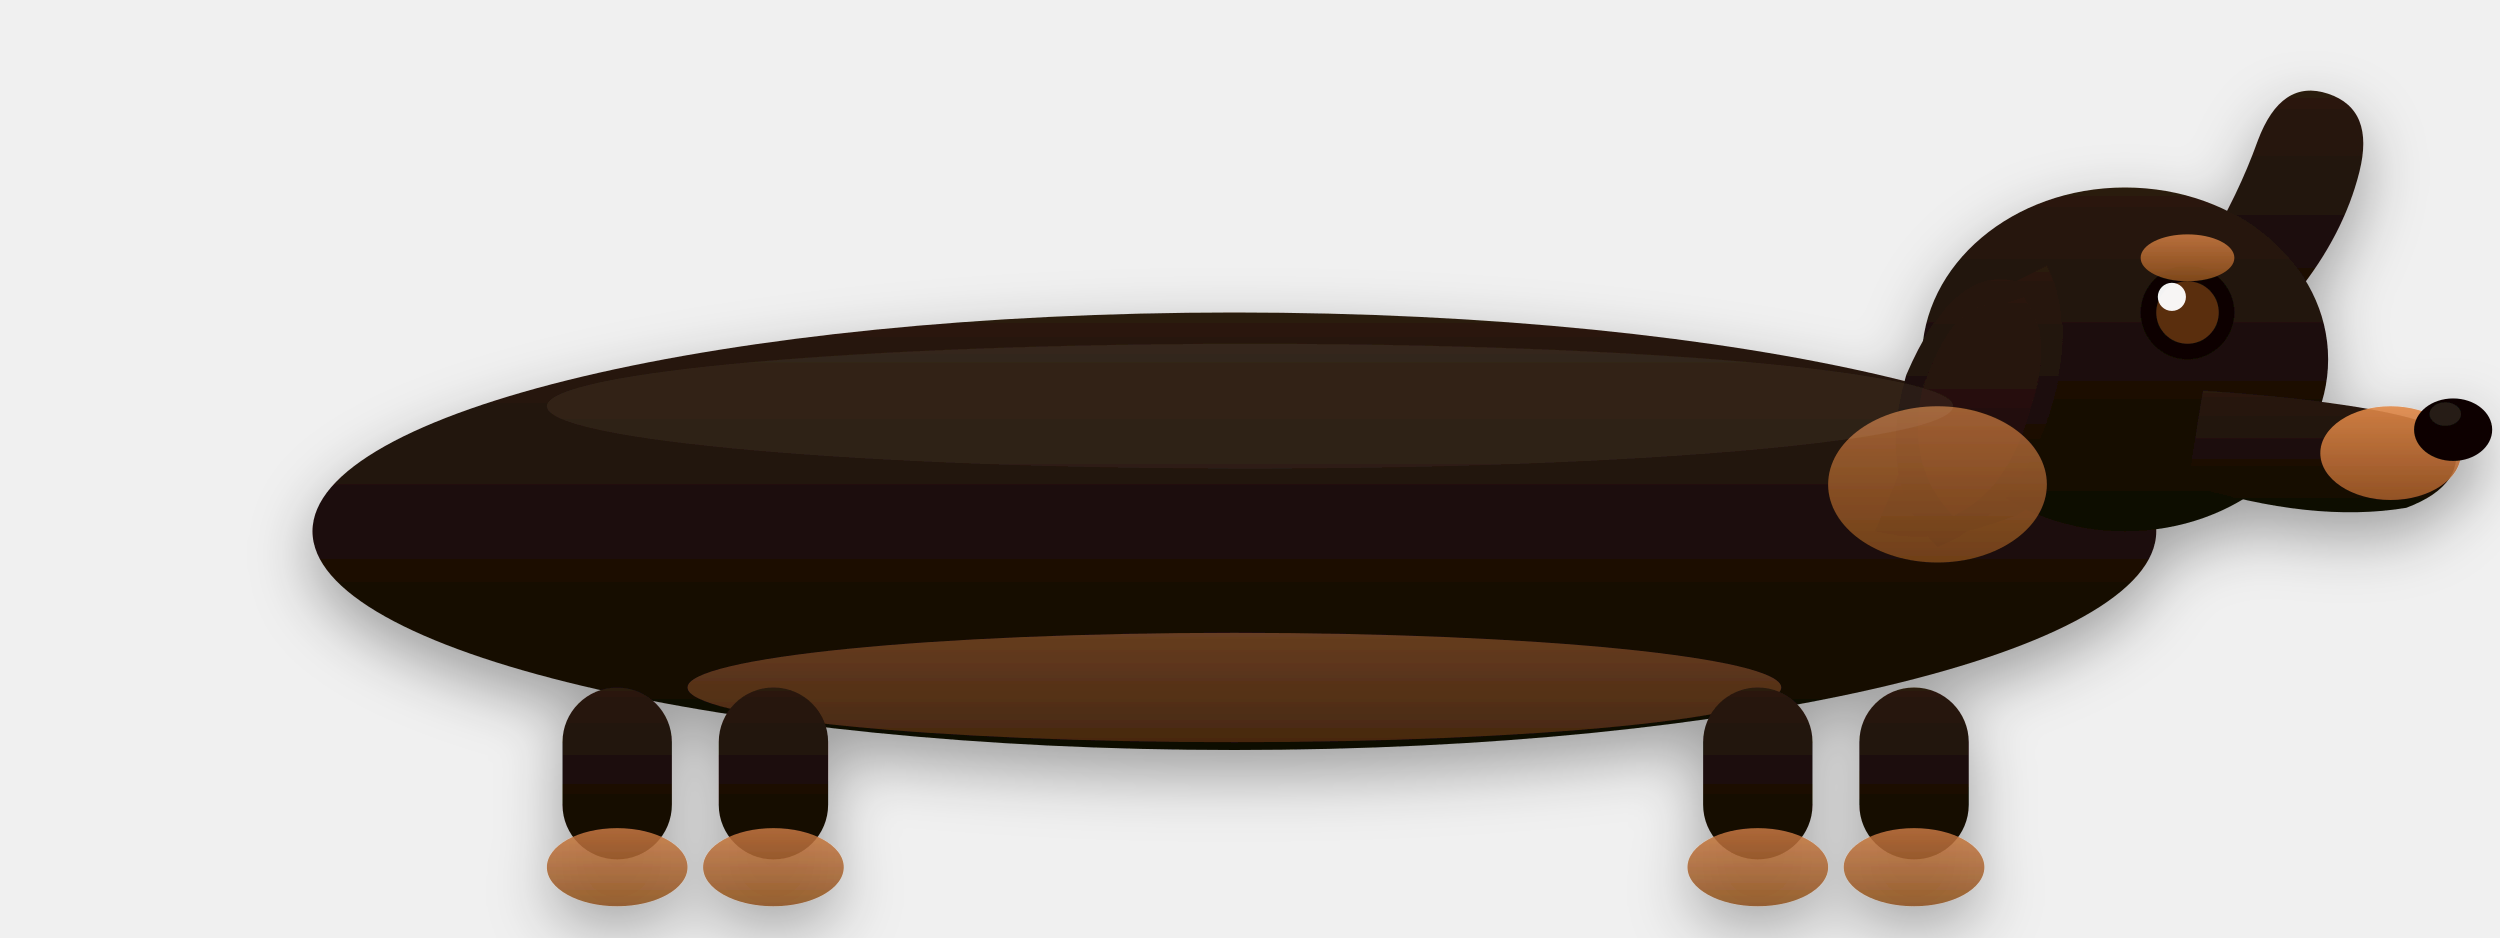
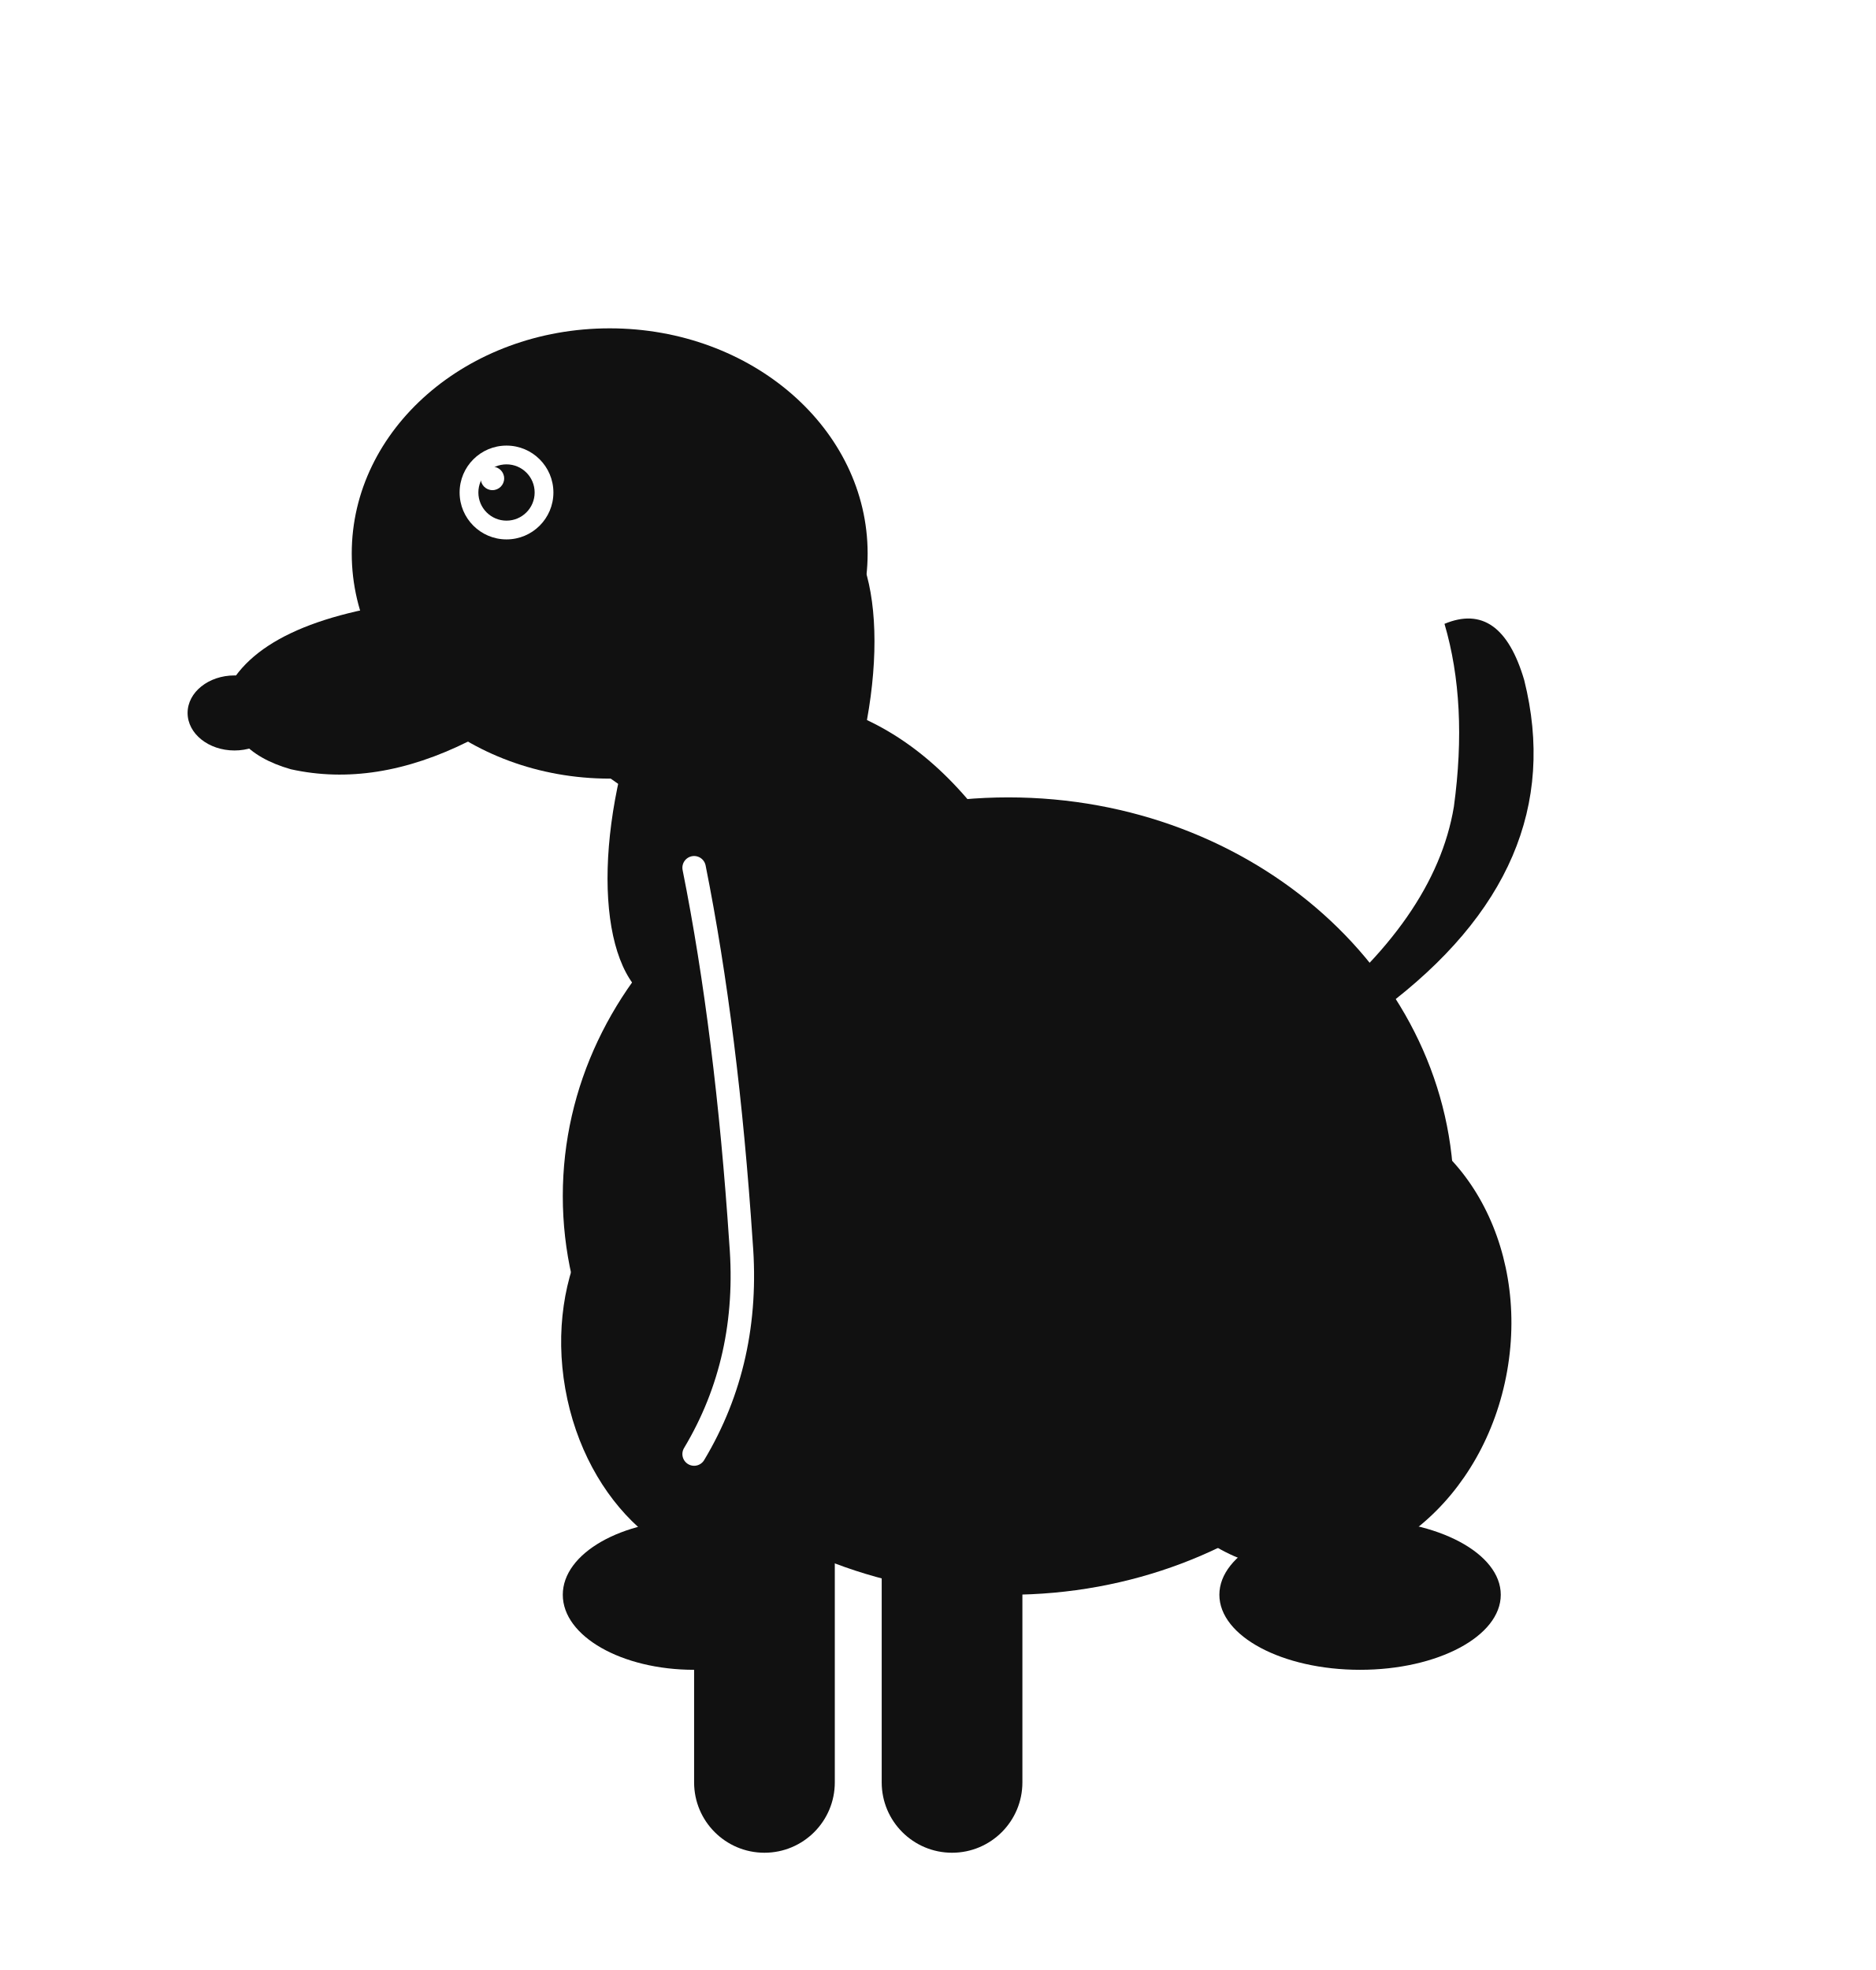
- <svg xmlns="http://www.w3.org/2000/svg" viewBox="0 0 320 120" width="320" height="120">
-   <defs>
-     <linearGradient id="fur" x1="0%" y1="0%" x2="0%" y2="100%">
-       <stop offset="0%" stop-color="#2a1a0e" />
-       <stop offset="60%" stop-color="#1a0d06" />
-       <stop offset="100%" stop-color="#0e0804" />
-     </linearGradient>
-     <linearGradient id="tan" x1="0%" y1="0%" x2="0%" y2="100%">
-       <stop offset="0%" stop-color="#c87941" />
-       <stop offset="100%" stop-color="#8b4f1e" />
-     </linearGradient>
-     <linearGradient id="tanLight" x1="0%" y1="0%" x2="0%" y2="100%">
-       <stop offset="0%" stop-color="#e08848" />
-       <stop offset="100%" stop-color="#a05a28" />
-     </linearGradient>
-     <filter id="shadow">
-       <feDropShadow dx="0" dy="3" stdDeviation="4" flood-color="#000" flood-opacity="0.35" />
-     </filter>
-   </defs>
-   <g filter="url(#shadow)">
-     <path d="M 278 52 Q 298 38 302 22 Q 304 14 298 12 Q 292 10 289 18 Q 284 32 272 46" fill="url(#fur)" stroke="none" />
-     <ellipse cx="158" cy="68" rx="118" ry="28" fill="url(#fur)" />
-     <path d="M 245 56 Q 262 42 268 50 Q 272 58 258 66 Q 248 70 240 68 Z" fill="url(#fur)" />
-     <ellipse cx="272" cy="46" rx="26" ry="22" fill="url(#fur)" />
-     <path d="M 282 50 Q 310 52 314 56 Q 316 62 308 65 Q 296 67 280 62 Z" fill="url(#fur)" />
-     <ellipse cx="306" cy="58" rx="9" ry="6" fill="url(#tanLight)" opacity="0.9" />
-     <ellipse cx="314" cy="55" rx="5" ry="4" fill="#0a0604" />
-     <ellipse cx="313" cy="53" rx="2" ry="1.5" fill="#3a2a20" opacity="0.6" />
-     <circle cx="280" cy="40" r="6" fill="#0a0604" />
-     <circle cx="280" cy="40" r="4" fill="#5a2e10" />
-     <circle cx="278" cy="38" r="1.8" fill="white" opacity="0.95" />
-     <ellipse cx="280" cy="33" rx="6" ry="3" fill="url(#tan)" opacity="0.9" />
-     <path d="M 258 36 Q 250 34 244 48 Q 240 62 248 70 Q 258 66 262 54 Q 266 42 262 34 Z" fill="url(#fur)" />
-     <path d="M 256 39 Q 250 38 246 50 Q 244 60 250 66 Q 257 63 260 52 Q 263 43 259 38 Z" fill="#2a1208" opacity="0.6" />
-     <ellipse cx="248" cy="62" rx="14" ry="10" fill="url(#tan)" opacity="0.75" />
-     <ellipse cx="158" cy="88" rx="70" ry="7" fill="url(#tan)" opacity="0.45" />
-     <rect x="218" y="88" width="14" height="22" rx="7" fill="url(#fur)" />
-     <rect x="238" y="88" width="14" height="22" rx="7" fill="url(#fur)" />
-     <ellipse cx="225" cy="111" rx="9" ry="5" fill="url(#tan)" opacity="0.85" />
-     <ellipse cx="245" cy="111" rx="9" ry="5" fill="url(#tan)" opacity="0.85" />
-     <rect x="72" y="88" width="14" height="22" rx="7" fill="url(#fur)" />
-     <rect x="92" y="88" width="14" height="22" rx="7" fill="url(#fur)" />
-     <ellipse cx="79" cy="111" rx="9" ry="5" fill="url(#tan)" opacity="0.85" />
-     <ellipse cx="99" cy="111" rx="9" ry="5" fill="url(#tan)" opacity="0.85" />
-     <ellipse cx="160" cy="52" rx="90" ry="8" fill="white" opacity="0.055" />
+ <svg xmlns="http://www.w3.org/2000/svg" viewBox="0 0 400 420">
+   <rect width="400" height="420" fill="white" />
+   <g fill="#111">
+     <ellipse cx="158" cy="162" rx="24" ry="55" transform="rotate(18 158 162)" />
+     <ellipse cx="130" cy="118" rx="55" ry="48" />
+     <path d="M90 128 Q55 132 48 148 Q48 160 62 164 Q80 168 100 158 Q115 148 110 132 Z" />
+     <ellipse cx="50" cy="152" rx="10" ry="8" />
+     <path d="M120 158 Q140 175 155 178 Q175 180 185 170 Q175 152 155 148 Q138 145 120 158Z" />
+     <ellipse cx="215" cy="255" rx="95" ry="85" />
+     <path d="M155 165 Q170 180 185 200 Q200 220 210 175 Q195 155 175 150 Z" />
+     <rect x="148" y="315" width="30" height="80" rx="15" />
+     <rect x="188" y="315" width="30" height="80" rx="15" />
+     <ellipse cx="155" cy="290" rx="35" ry="45" transform="rotate(-10 155 290)" />
+     <ellipse cx="280" cy="285" rx="42" ry="50" transform="rotate(10 280 285)" />
+     <ellipse cx="148" cy="340" rx="28" ry="16" />
+     <ellipse cx="290" cy="340" rx="30" ry="16" />
+     <path d="M295 215 Q335 185 325 145 Q320 128 308 133 Q313 150 310 172 Q306 196 278 218 Z" />
+     <circle cx="108" cy="105" r="10" fill="white" />
+     <circle cx="108" cy="105" r="6" fill="#111" />
+     <circle cx="105" cy="102" r="2.5" fill="white" />
+     <path d="M148 185 Q155 220 158 265 Q160 290 148 310" stroke="white" stroke-width="5" fill="none" stroke-linecap="round" />
  </g>
</svg>
